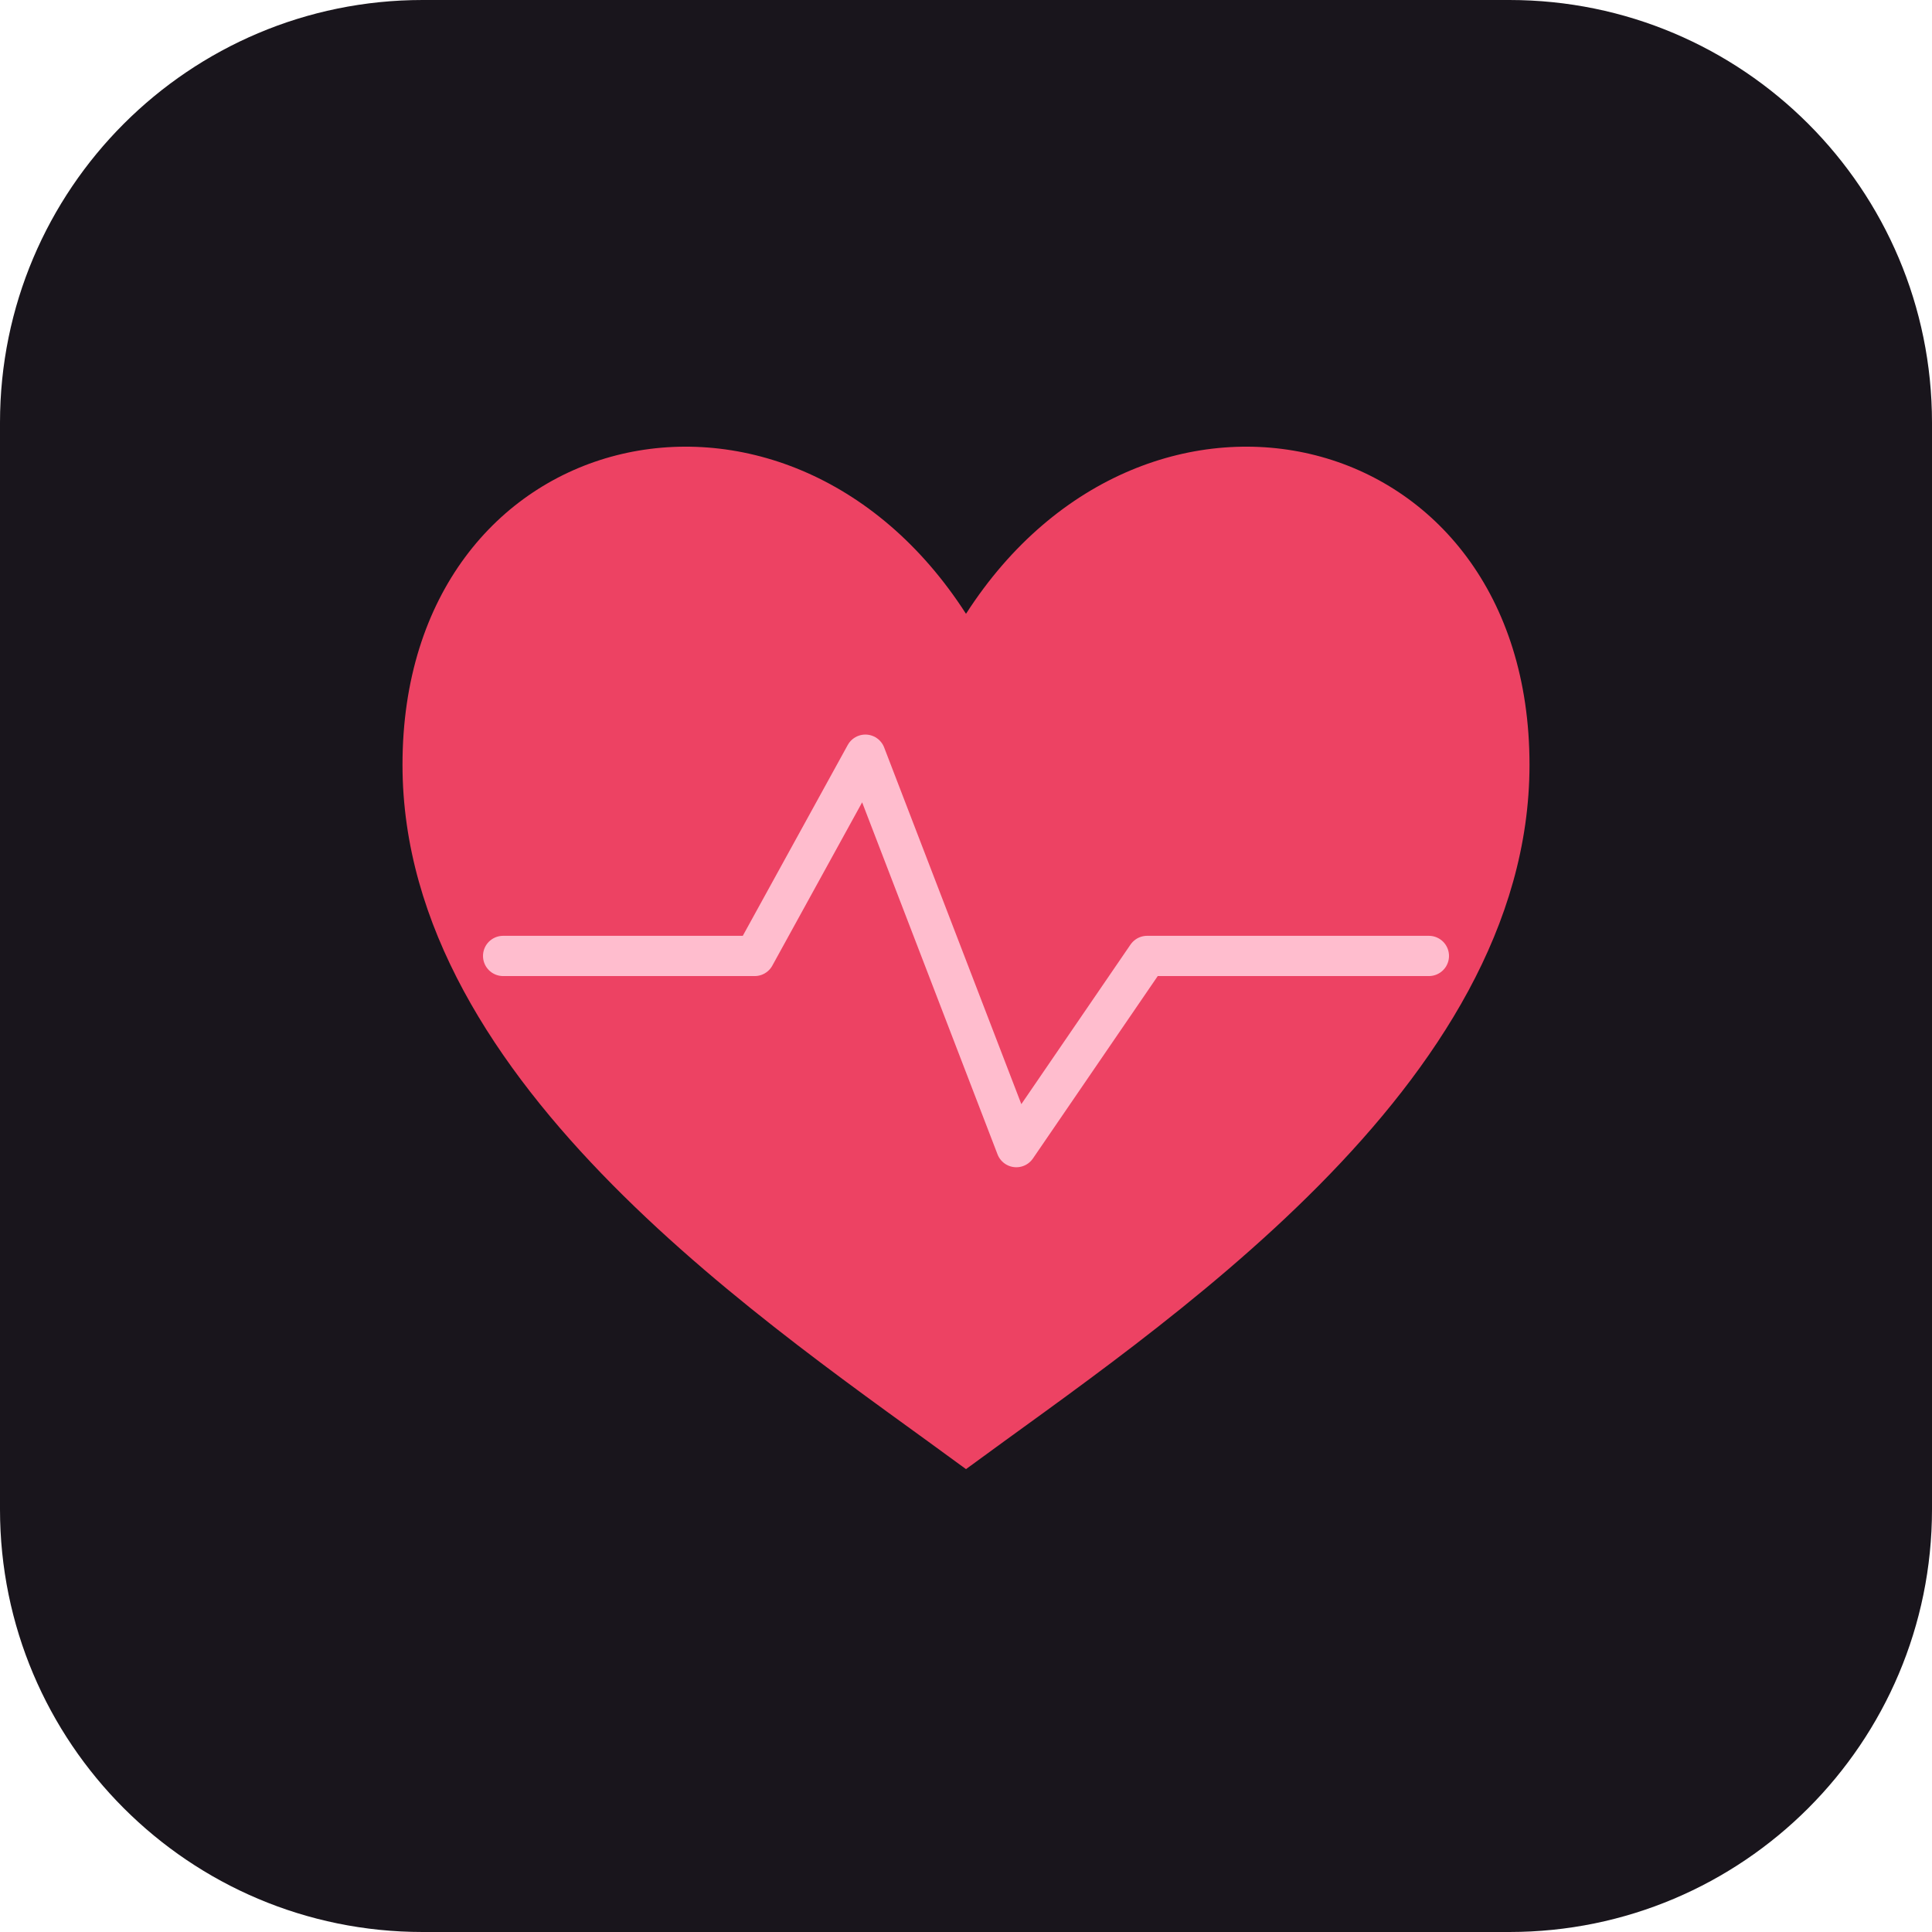
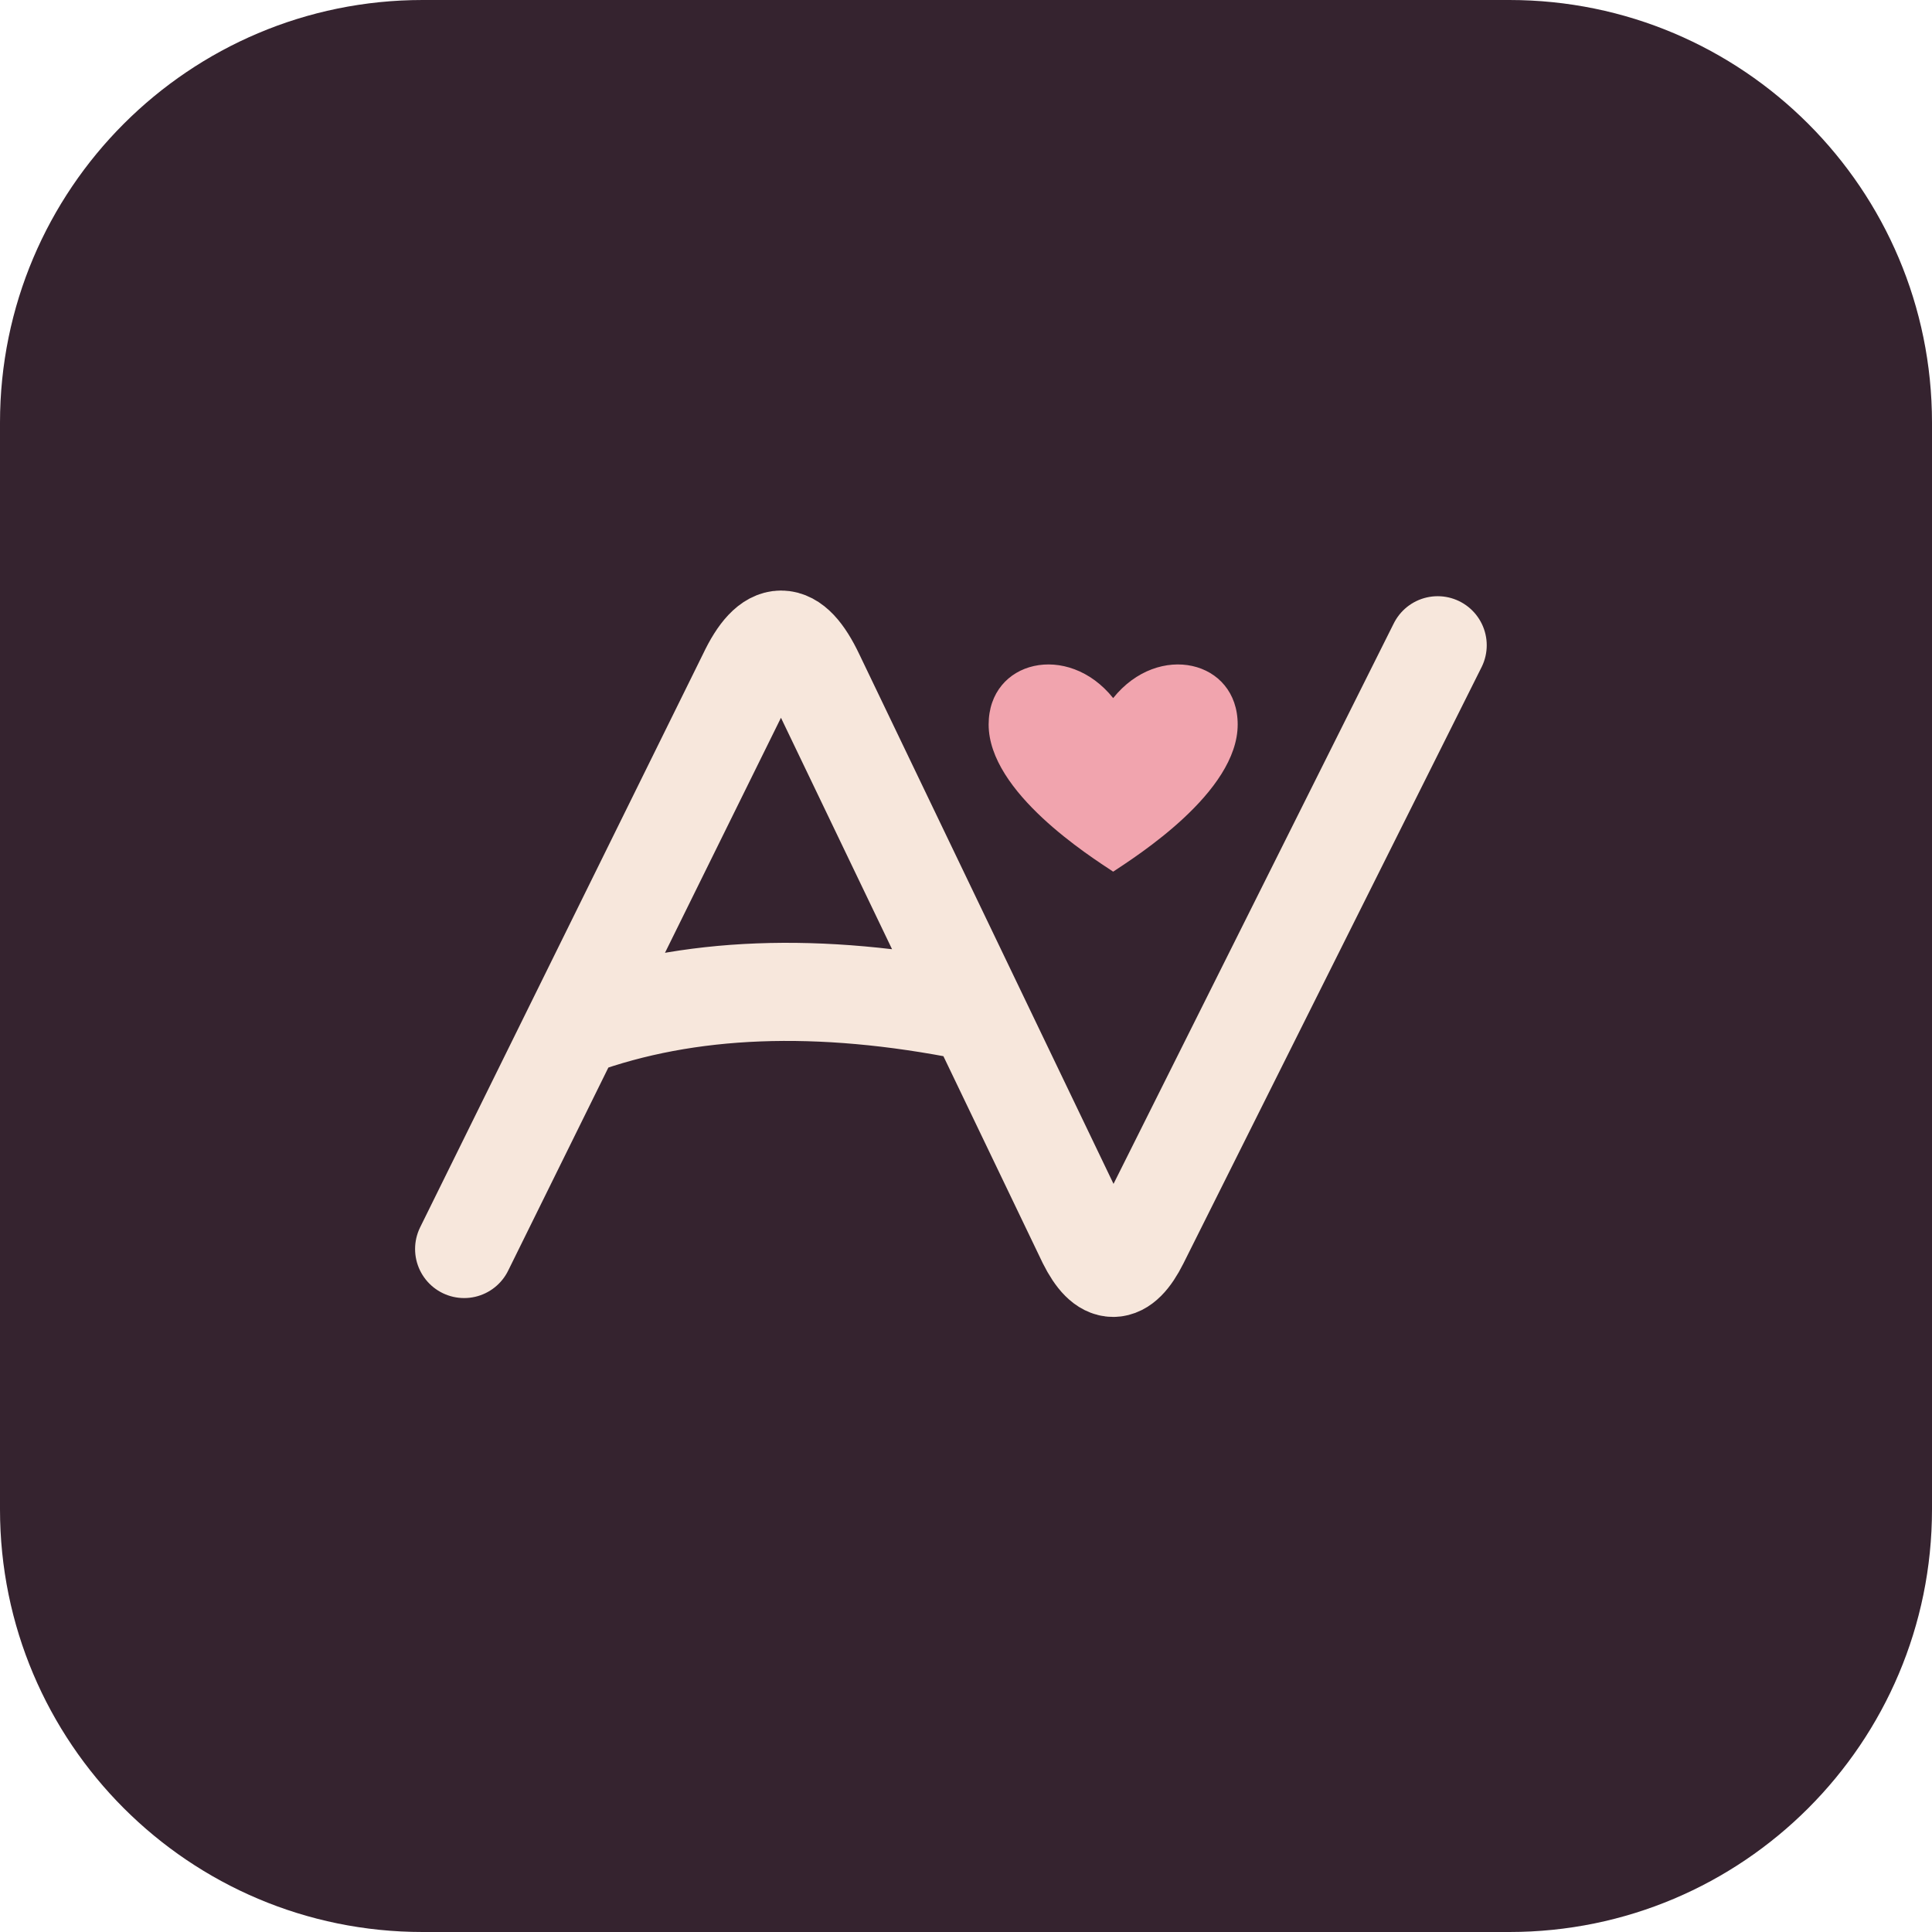
- <svg xmlns="http://www.w3.org/2000/svg" viewBox="0 0 192 192">
-   <rect width="192" height="192" rx="42" fill="#19151c" />
-   <path d="M96 146C77 132 40 108 40 76c0-34 38-43 56-15 18-28 56-19 56 15 0 32-37 56-56 70Z" fill="#ed4263" />
-   <path d="m50 95 25 0 11-20 15 39 13-19h28" fill="none" stroke="#ffbdce" stroke-width="4" stroke-linecap="round" stroke-linejoin="round" />
+ <svg xmlns="http://www.w3.org/2000/svg" viewBox="0 0 512 512">
+   <rect width="512" height="512" rx="112" fill="#35232F" />
+   <path d="M123 331 198 179Q207 160 216 179L288 329Q295 343 302 329L381 171 M153 272Q197 256 257 268" fill="none" stroke="#F7E7DC" stroke-width="26" stroke-linecap="round" stroke-linejoin="round" />
+   <path d="M295 231c-6-4-33-21-33-39 0-17 21-22 33-7 12-15 33-10 33 7 0 18-27 35-33 39Z" fill="#F1A4AE" />
</svg>
